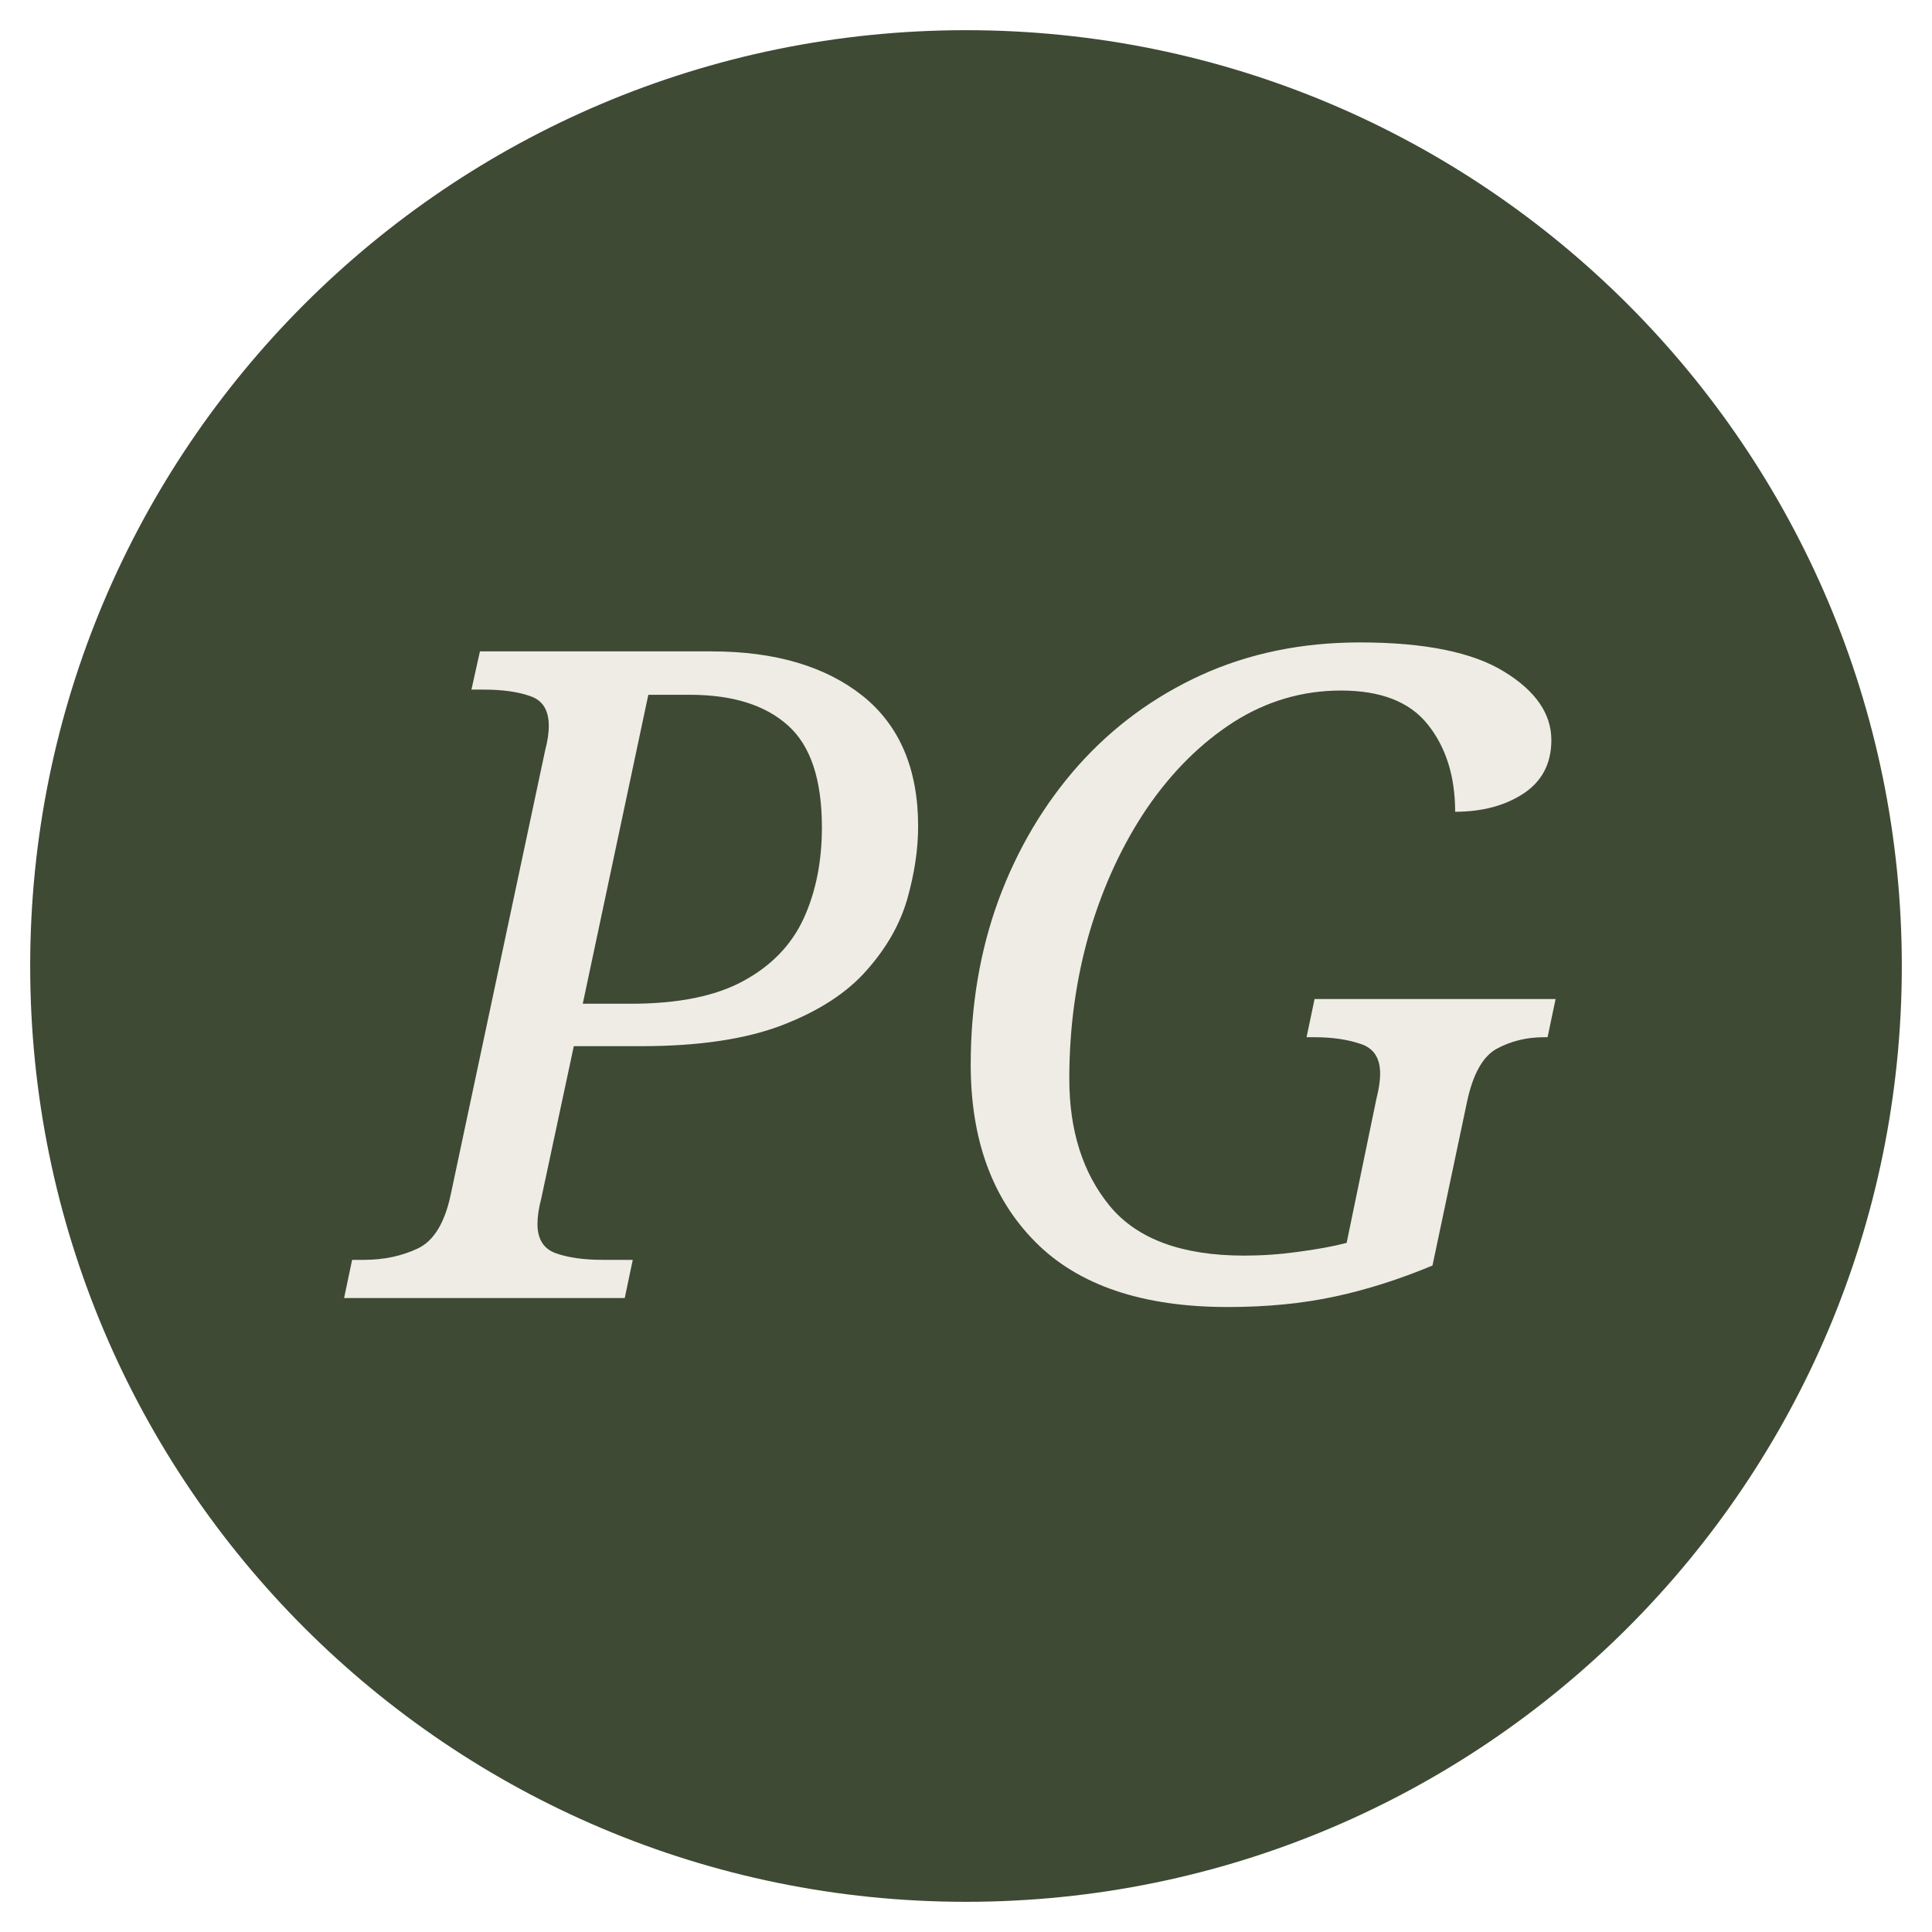
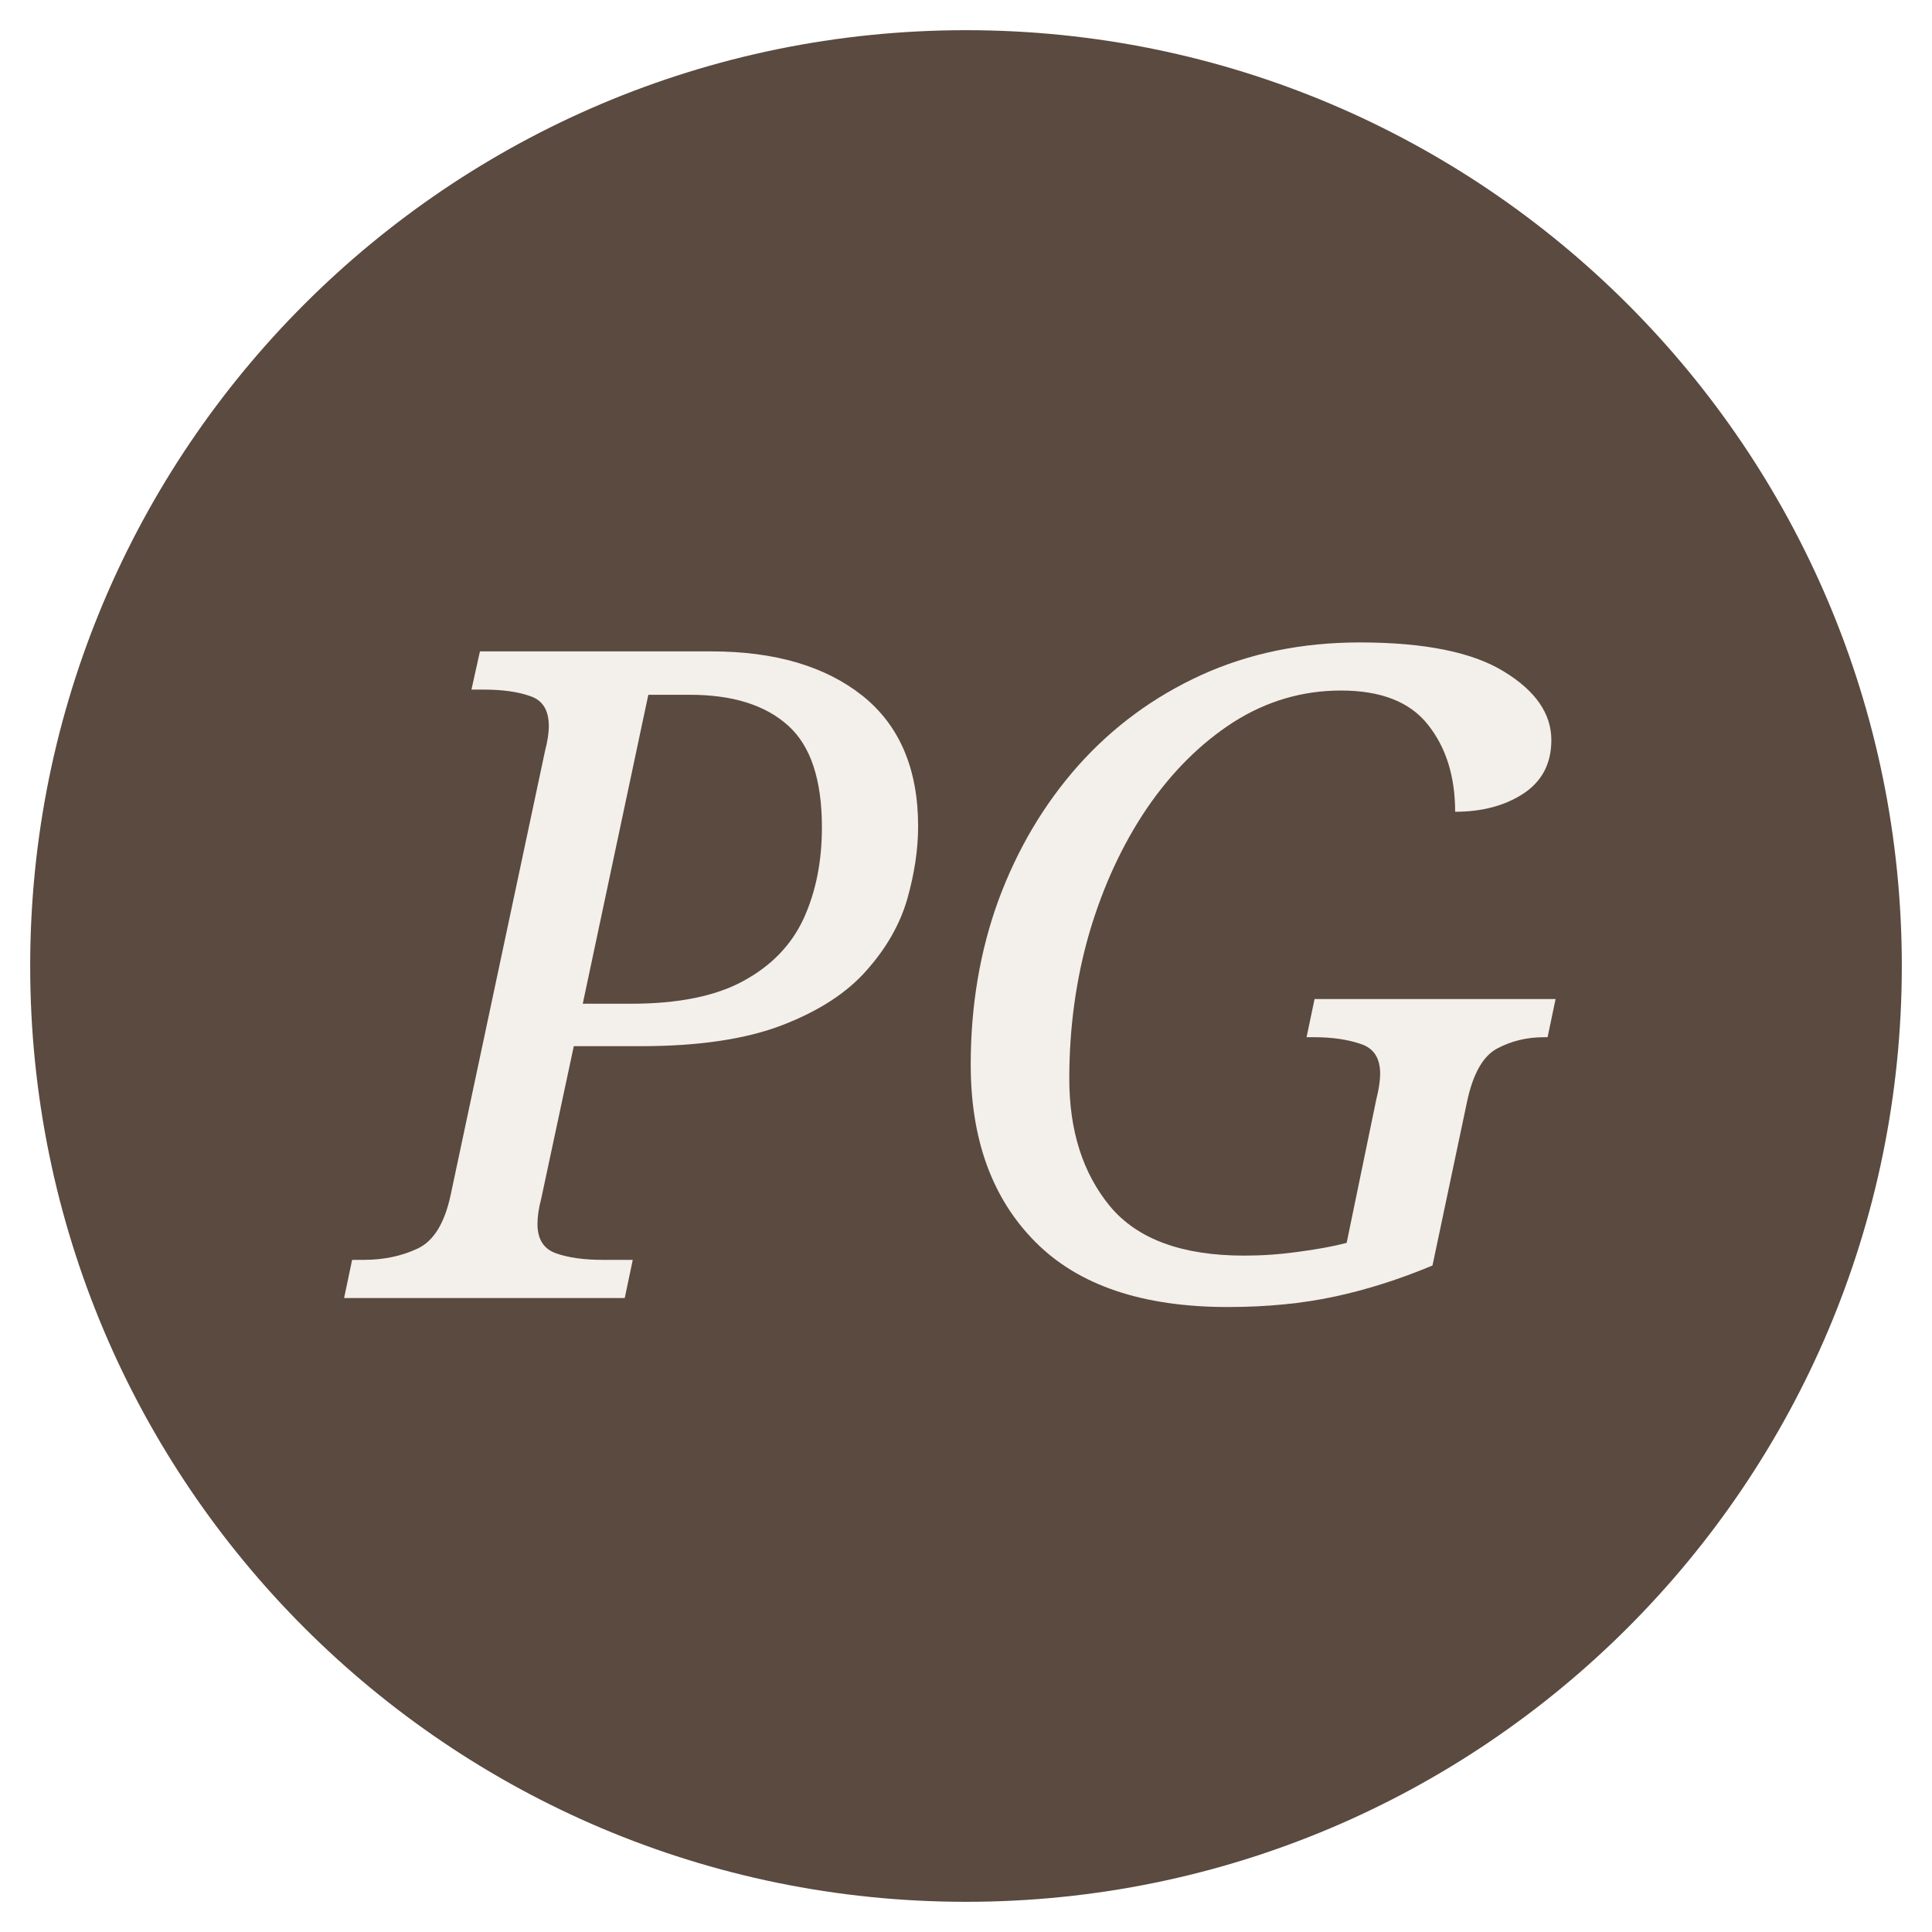
<svg xmlns="http://www.w3.org/2000/svg" viewBox="0 0 64 64">
-   <circle cx="32" cy="32" r="31" fill="#3E4A34" />
-   <text x="32" y="43" text-anchor="middle" font-family="Georgia,serif" font-style="italic" font-size="30" fill="#EFECE6">PG</text>
+   <circle cx="32" cy="32" r="31" fill="#5A4A3F" />
+   <text x="32" y="43" text-anchor="middle" font-family="Georgia,serif" font-style="italic" font-size="30" fill="#F3EFEA">PG</text>
</svg>
